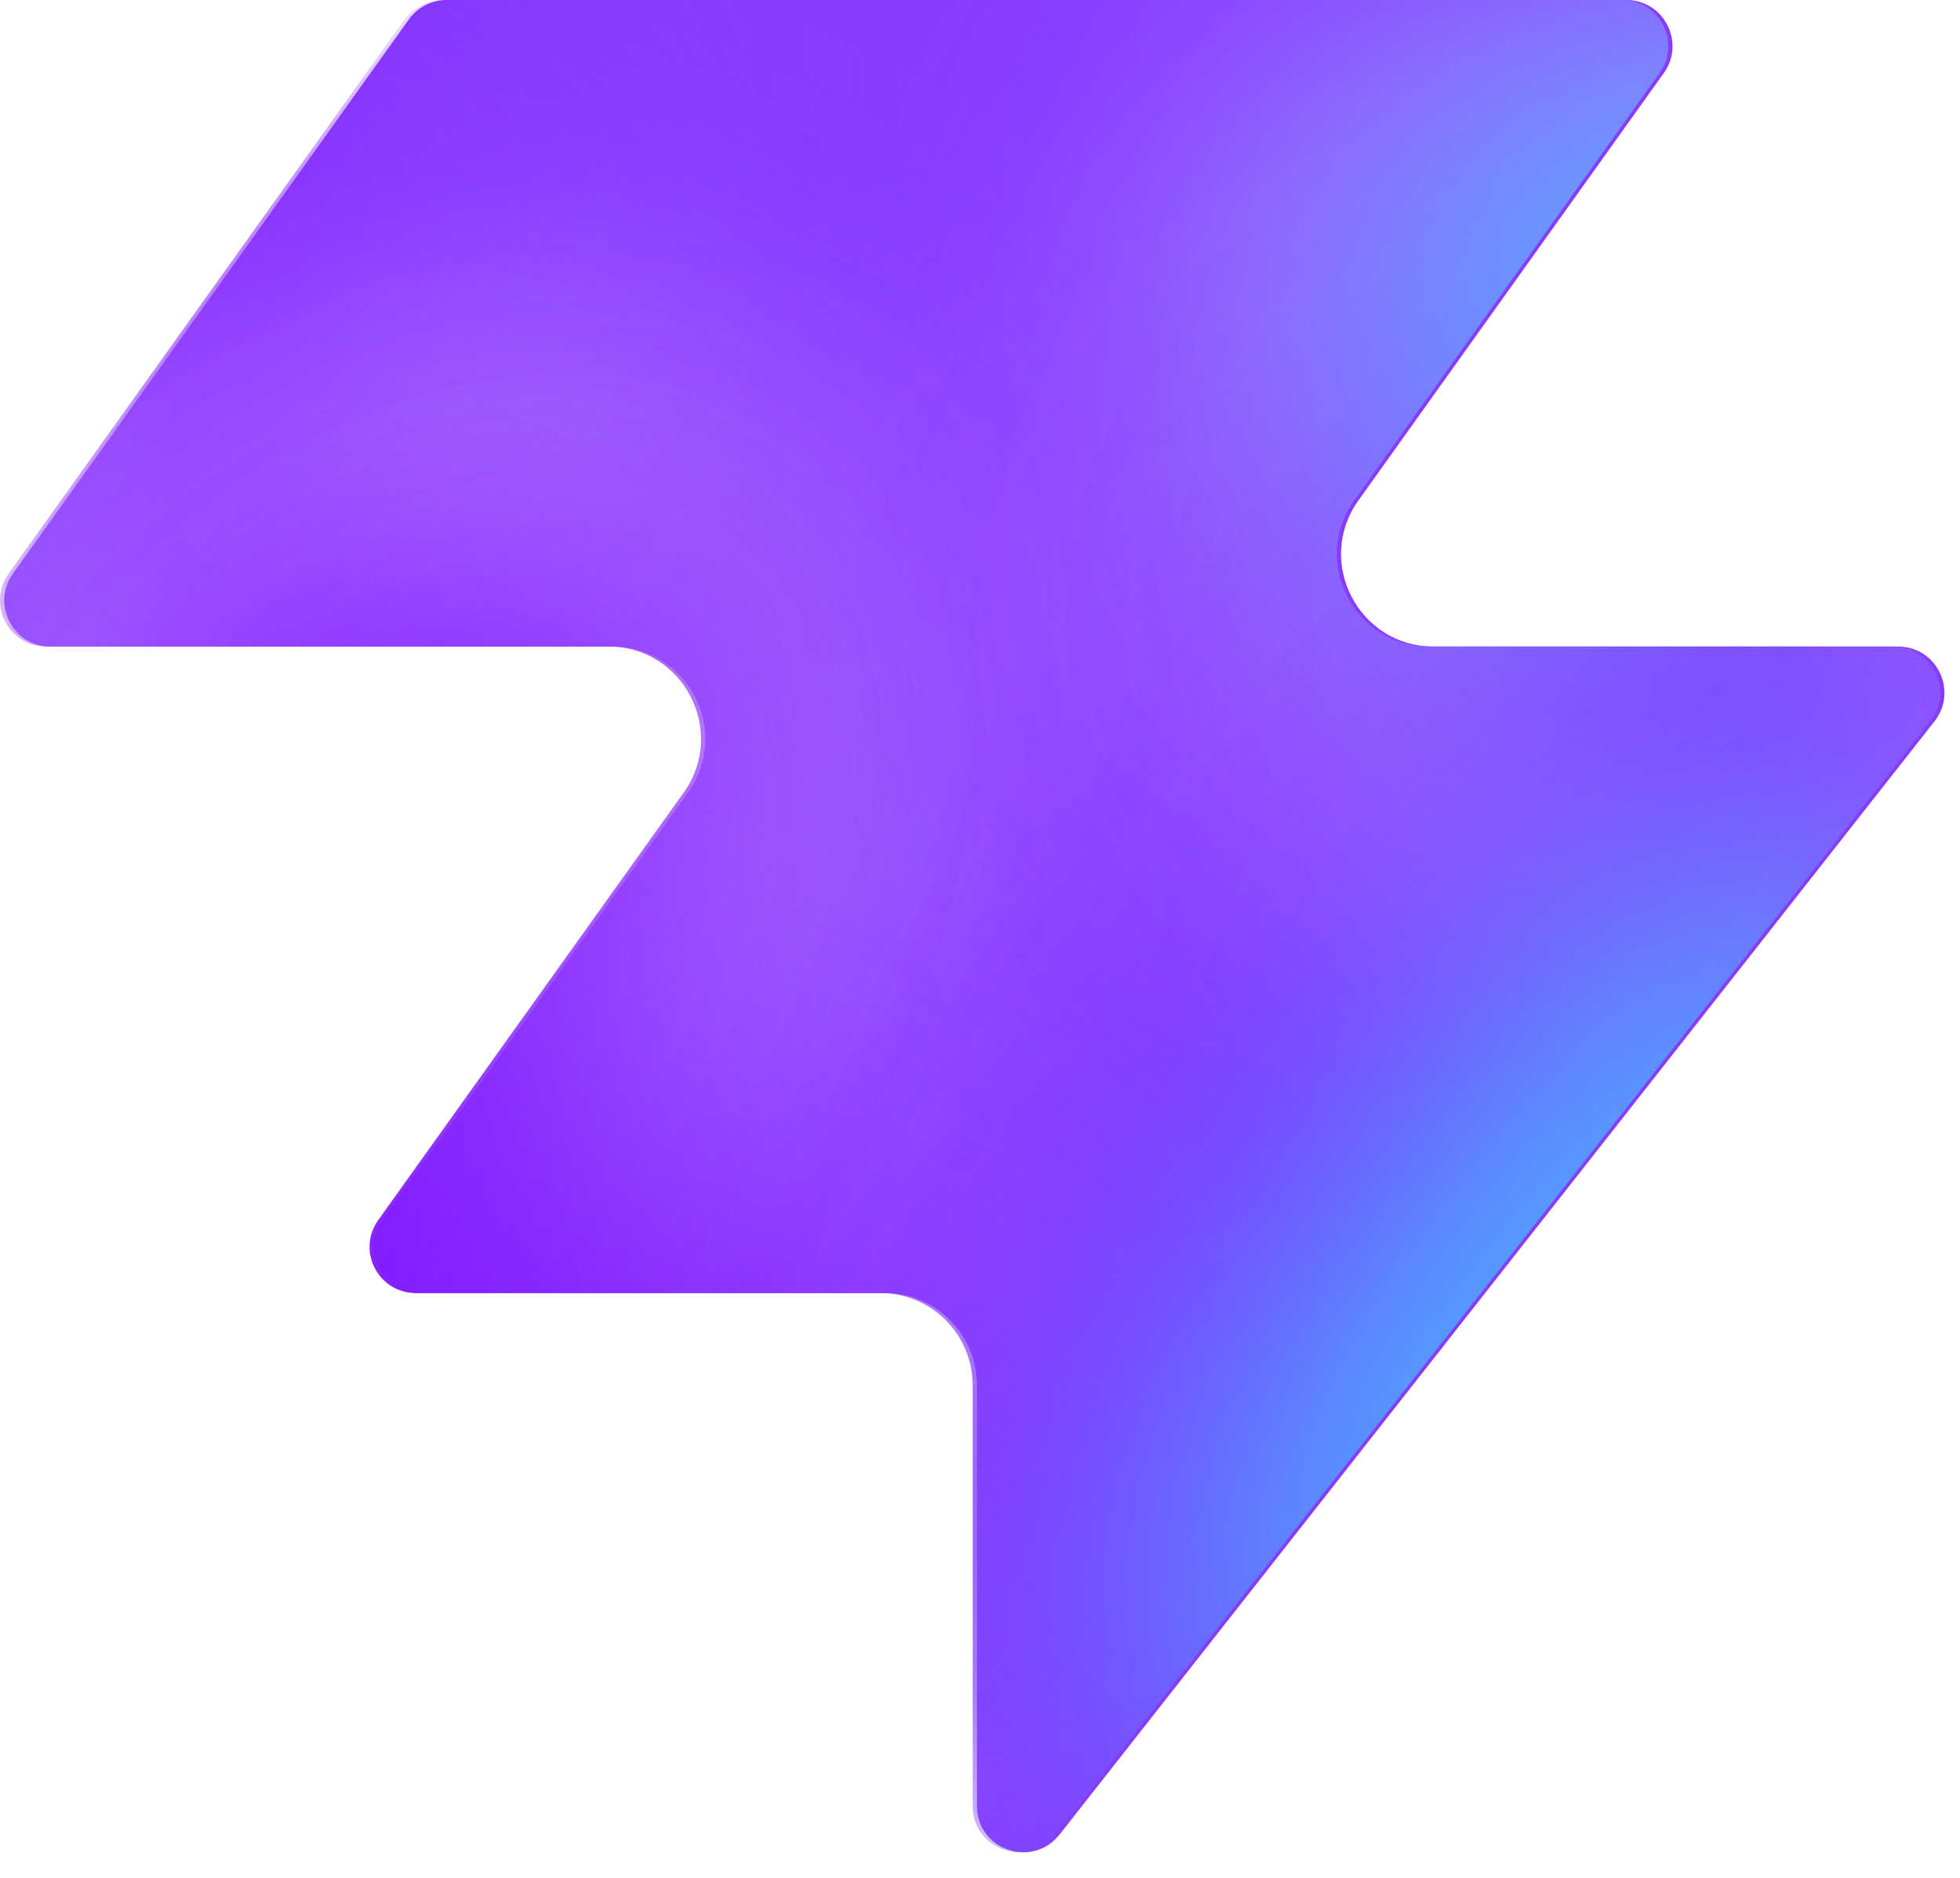
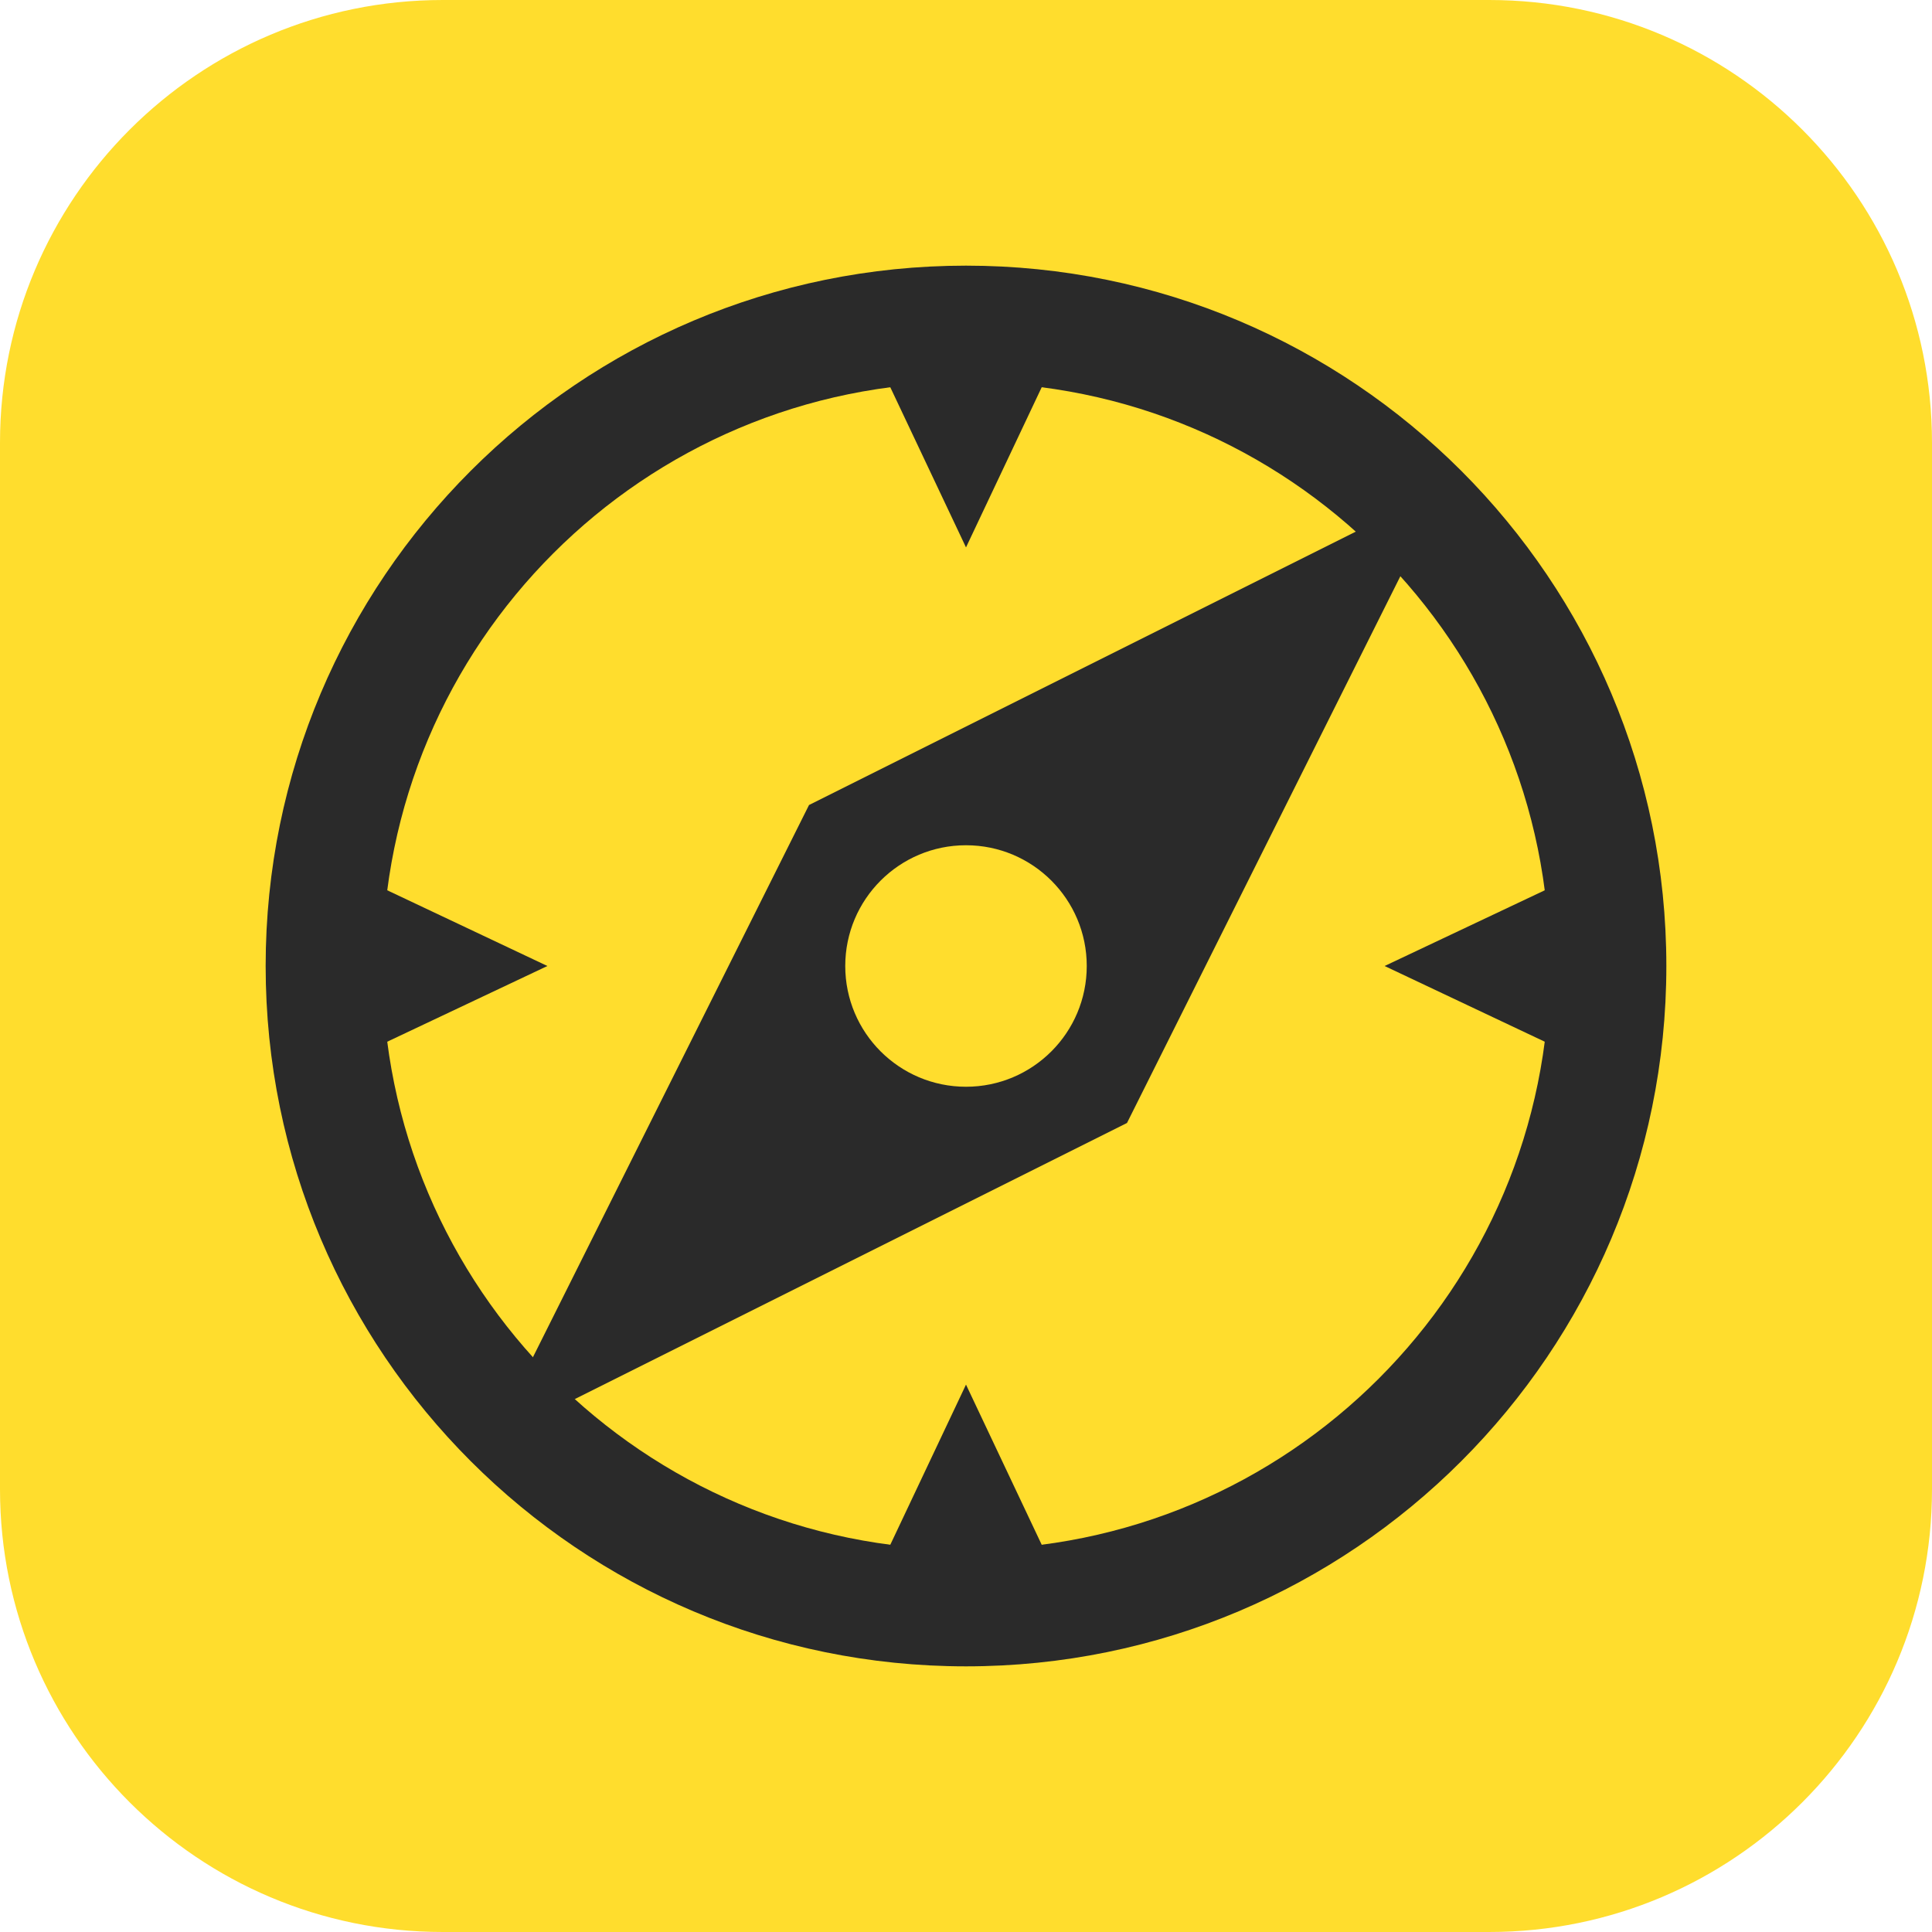
- <svg xmlns="http://www.w3.org/2000/svg" width="48" height="46" fill="none" viewBox="0 0 48 46">
-   <path fill="#863bff" d="M25.946 44.938c-.664.845-2.021.375-2.021-.698V33.937a2.26 2.26 0 0 0-2.262-2.262H10.287c-.92 0-1.456-1.04-.92-1.788l7.48-10.471c1.07-1.497 0-3.578-1.842-3.578H1.237c-.92 0-1.456-1.04-.92-1.788L10.013.474c.214-.297.556-.474.92-.474h28.894c.92 0 1.456 1.04.92 1.788l-7.48 10.471c-1.07 1.498 0 3.579 1.842 3.579h11.377c.943 0 1.473 1.088.89 1.83L25.947 44.94z" style="fill:#863bff;fill:color(display-p3 .525 .23 1);fill-opacity:1" />
-   <mask id="a" width="48" height="46" x="0" y="0" maskUnits="userSpaceOnUse" style="mask-type:alpha">
-     <path fill="#000" d="M25.842 44.938c-.664.844-2.021.375-2.021-.698V33.937a2.26 2.26 0 0 0-2.262-2.262H10.183c-.92 0-1.456-1.04-.92-1.788l7.48-10.471c1.07-1.498 0-3.579-1.842-3.579H1.133c-.92 0-1.456-1.04-.92-1.787L9.91.473c.214-.297.556-.474.92-.474h28.894c.92 0 1.456 1.04.92 1.788l-7.48 10.471c-1.07 1.498 0 3.578 1.842 3.578h11.377c.943 0 1.473 1.088.89 1.832L25.843 44.94z" style="fill:#000;fill-opacity:1" />
-   </mask>
-   <g mask="url(#a)">
-     <g filter="url(#b)">
-       <ellipse cx="5.508" cy="14.704" fill="#ede6ff" rx="5.508" ry="14.704" style="fill:#ede6ff;fill:color(display-p3 .927 .903 1);fill-opacity:1" transform="matrix(.00324 1 1 -.00324 -4.47 31.516)" />
-     </g>
-     <g filter="url(#c)">
-       <ellipse cx="10.399" cy="29.851" fill="#ede6ff" rx="10.399" ry="29.851" style="fill:#ede6ff;fill:color(display-p3 .927 .903 1);fill-opacity:1" transform="matrix(.00324 1 1 -.00324 -39.328 7.883)" />
-     </g>
-     <g filter="url(#d)">
-       <ellipse cx="5.508" cy="30.487" fill="#7e14ff" rx="5.508" ry="30.487" style="fill:#7e14ff;fill:color(display-p3 .492 .077 1);fill-opacity:1" transform="rotate(89.814 -25.913 -14.639)scale(1 -1)" />
-     </g>
-     <g filter="url(#e)">
-       <ellipse cx="5.508" cy="30.599" fill="#7e14ff" rx="5.508" ry="30.599" style="fill:#7e14ff;fill:color(display-p3 .492 .077 1);fill-opacity:1" transform="rotate(89.814 -32.644 -3.334)scale(1 -1)" />
-     </g>
-     <g filter="url(#f)">
-       <ellipse cx="5.508" cy="30.599" fill="#7e14ff" rx="5.508" ry="30.599" style="fill:#7e14ff;fill:color(display-p3 .492 .077 1);fill-opacity:1" transform="matrix(.00324 1 1 -.00324 -34.34 30.47)" />
-     </g>
-     <g filter="url(#g)">
-       <ellipse cx="14.072" cy="22.078" fill="#ede6ff" rx="14.072" ry="22.078" style="fill:#ede6ff;fill:color(display-p3 .927 .903 1);fill-opacity:1" transform="rotate(93.35 24.506 48.493)scale(-1 1)" />
-     </g>
-     <g filter="url(#h)">
-       <ellipse cx="3.47" cy="21.501" fill="#7e14ff" rx="3.47" ry="21.501" style="fill:#7e14ff;fill:color(display-p3 .492 .077 1);fill-opacity:1" transform="rotate(89.009 28.708 47.59)scale(-1 1)" />
-     </g>
-     <g filter="url(#i)">
-       <ellipse cx="3.47" cy="21.501" fill="#7e14ff" rx="3.47" ry="21.501" style="fill:#7e14ff;fill:color(display-p3 .492 .077 1);fill-opacity:1" transform="rotate(89.009 28.708 47.59)scale(-1 1)" />
-     </g>
-     <g filter="url(#j)">
-       <ellipse cx=".387" cy="8.972" fill="#7e14ff" rx="4.407" ry="29.108" style="fill:#7e14ff;fill:color(display-p3 .492 .077 1);fill-opacity:1" transform="rotate(39.51 .387 8.972)" />
-     </g>
-     <g filter="url(#k)">
-       <ellipse cx="47.523" cy="-6.092" fill="#7e14ff" rx="4.407" ry="29.108" style="fill:#7e14ff;fill:color(display-p3 .492 .077 1);fill-opacity:1" transform="rotate(37.892 47.523 -6.092)" />
-     </g>
-     <g filter="url(#l)">
-       <ellipse cx="41.412" cy="6.333" fill="#47bfff" rx="5.971" ry="9.665" style="fill:#47bfff;fill:color(display-p3 .28 .748 1);fill-opacity:1" transform="rotate(37.892 41.412 6.333)" />
-     </g>
-     <g filter="url(#m)">
-       <ellipse cx="-1.879" cy="38.332" fill="#7e14ff" rx="4.407" ry="29.108" style="fill:#7e14ff;fill:color(display-p3 .492 .077 1);fill-opacity:1" transform="rotate(37.892 -1.88 38.332)" />
-     </g>
-     <g filter="url(#n)">
-       <ellipse cx="-1.879" cy="38.332" fill="#7e14ff" rx="4.407" ry="29.108" style="fill:#7e14ff;fill:color(display-p3 .492 .077 1);fill-opacity:1" transform="rotate(37.892 -1.88 38.332)" />
-     </g>
-     <g filter="url(#o)">
-       <ellipse cx="35.651" cy="29.907" fill="#7e14ff" rx="4.407" ry="29.108" style="fill:#7e14ff;fill:color(display-p3 .492 .077 1);fill-opacity:1" transform="rotate(37.892 35.651 29.907)" />
-     </g>
-     <g filter="url(#p)">
-       <ellipse cx="38.418" cy="32.4" fill="#47bfff" rx="5.971" ry="15.297" style="fill:#47bfff;fill:color(display-p3 .28 .748 1);fill-opacity:1" transform="rotate(37.892 38.418 32.4)" />
-     </g>
+ <svg xmlns="http://www.w3.org/2000/svg" viewBox="0 0 48 48" width="48" height="48">
+   <rect width="48" height="48" rx="11" fill="#FFDD2D" />
+   <g fill="#2A2A2A">
+     <path d="M24 6.6A17.4 17.4 0 1 0 24 41.4 17.4 17.4 0 0 0 24 6.6Zm0 2.9a14.5 14.5 0 1 1 0 29 14.5 14.5 0 0 1 0-29Z" />
+     <path d="M21.4 8.1h5.2L24 13.6ZM21.4 39.9h5.2L24 34.4ZM8.1 21.4v5.2L13.6 24ZM39.9 21.4v5.2L34.4 24Z" />
+     <path d="m35.9 12.1-7.9 15.8-15.8 7.9 7.9-15.8Z" />
  </g>
-   <defs>
-     <filter id="b" width="60.045" height="41.654" x="-19.77" y="16.149" color-interpolation-filters="sRGB" filterUnits="userSpaceOnUse">
-       <feFlood flood-opacity="0" result="BackgroundImageFix" />
-       <feBlend in="SourceGraphic" in2="BackgroundImageFix" result="shape" />
-       <feGaussianBlur result="effect1_foregroundBlur_2002_17158" stdDeviation="7.659" />
-     </filter>
-     <filter id="c" width="90.34" height="51.437" x="-54.613" y="-7.533" color-interpolation-filters="sRGB" filterUnits="userSpaceOnUse">
-       <feFlood flood-opacity="0" result="BackgroundImageFix" />
-       <feBlend in="SourceGraphic" in2="BackgroundImageFix" result="shape" />
-       <feGaussianBlur result="effect1_foregroundBlur_2002_17158" stdDeviation="7.659" />
-     </filter>
-     <filter id="d" width="79.355" height="29.4" x="-49.64" y="2.03" color-interpolation-filters="sRGB" filterUnits="userSpaceOnUse">
-       <feFlood flood-opacity="0" result="BackgroundImageFix" />
-       <feBlend in="SourceGraphic" in2="BackgroundImageFix" result="shape" />
-       <feGaussianBlur result="effect1_foregroundBlur_2002_17158" stdDeviation="4.596" />
-     </filter>
-     <filter id="e" width="79.579" height="29.4" x="-45.045" y="20.029" color-interpolation-filters="sRGB" filterUnits="userSpaceOnUse">
-       <feFlood flood-opacity="0" result="BackgroundImageFix" />
-       <feBlend in="SourceGraphic" in2="BackgroundImageFix" result="shape" />
-       <feGaussianBlur result="effect1_foregroundBlur_2002_17158" stdDeviation="4.596" />
-     </filter>
-     <filter id="f" width="79.579" height="29.4" x="-43.513" y="21.178" color-interpolation-filters="sRGB" filterUnits="userSpaceOnUse">
-       <feFlood flood-opacity="0" result="BackgroundImageFix" />
-       <feBlend in="SourceGraphic" in2="BackgroundImageFix" result="shape" />
-       <feGaussianBlur result="effect1_foregroundBlur_2002_17158" stdDeviation="4.596" />
-     </filter>
-     <filter id="g" width="74.749" height="58.852" x="15.756" y="-17.901" color-interpolation-filters="sRGB" filterUnits="userSpaceOnUse">
-       <feFlood flood-opacity="0" result="BackgroundImageFix" />
-       <feBlend in="SourceGraphic" in2="BackgroundImageFix" result="shape" />
-       <feGaussianBlur result="effect1_foregroundBlur_2002_17158" stdDeviation="7.659" />
-     </filter>
-     <filter id="h" width="61.377" height="25.362" x="23.548" y="2.284" color-interpolation-filters="sRGB" filterUnits="userSpaceOnUse">
-       <feFlood flood-opacity="0" result="BackgroundImageFix" />
-       <feBlend in="SourceGraphic" in2="BackgroundImageFix" result="shape" />
-       <feGaussianBlur result="effect1_foregroundBlur_2002_17158" stdDeviation="4.596" />
-     </filter>
-     <filter id="i" width="61.377" height="25.362" x="23.548" y="2.284" color-interpolation-filters="sRGB" filterUnits="userSpaceOnUse">
-       <feFlood flood-opacity="0" result="BackgroundImageFix" />
-       <feBlend in="SourceGraphic" in2="BackgroundImageFix" result="shape" />
-       <feGaussianBlur result="effect1_foregroundBlur_2002_17158" stdDeviation="4.596" />
-     </filter>
-     <filter id="j" width="56.045" height="63.649" x="-27.636" y="-22.853" color-interpolation-filters="sRGB" filterUnits="userSpaceOnUse">
-       <feFlood flood-opacity="0" result="BackgroundImageFix" />
-       <feBlend in="SourceGraphic" in2="BackgroundImageFix" result="shape" />
-       <feGaussianBlur result="effect1_foregroundBlur_2002_17158" stdDeviation="4.596" />
-     </filter>
-     <filter id="k" width="54.814" height="64.646" x="20.116" y="-38.415" color-interpolation-filters="sRGB" filterUnits="userSpaceOnUse">
-       <feFlood flood-opacity="0" result="BackgroundImageFix" />
-       <feBlend in="SourceGraphic" in2="BackgroundImageFix" result="shape" />
-       <feGaussianBlur result="effect1_foregroundBlur_2002_17158" stdDeviation="4.596" />
-     </filter>
-     <filter id="l" width="33.541" height="35.313" x="24.641" y="-11.323" color-interpolation-filters="sRGB" filterUnits="userSpaceOnUse">
-       <feFlood flood-opacity="0" result="BackgroundImageFix" />
-       <feBlend in="SourceGraphic" in2="BackgroundImageFix" result="shape" />
-       <feGaussianBlur result="effect1_foregroundBlur_2002_17158" stdDeviation="4.596" />
-     </filter>
-     <filter id="m" width="54.814" height="64.646" x="-29.286" y="6.009" color-interpolation-filters="sRGB" filterUnits="userSpaceOnUse">
-       <feFlood flood-opacity="0" result="BackgroundImageFix" />
-       <feBlend in="SourceGraphic" in2="BackgroundImageFix" result="shape" />
-       <feGaussianBlur result="effect1_foregroundBlur_2002_17158" stdDeviation="4.596" />
-     </filter>
-     <filter id="n" width="54.814" height="64.646" x="-29.286" y="6.009" color-interpolation-filters="sRGB" filterUnits="userSpaceOnUse">
-       <feFlood flood-opacity="0" result="BackgroundImageFix" />
-       <feBlend in="SourceGraphic" in2="BackgroundImageFix" result="shape" />
-       <feGaussianBlur result="effect1_foregroundBlur_2002_17158" stdDeviation="4.596" />
-     </filter>
-     <filter id="o" width="54.814" height="64.646" x="8.244" y="-2.416" color-interpolation-filters="sRGB" filterUnits="userSpaceOnUse">
-       <feFlood flood-opacity="0" result="BackgroundImageFix" />
-       <feBlend in="SourceGraphic" in2="BackgroundImageFix" result="shape" />
-       <feGaussianBlur result="effect1_foregroundBlur_2002_17158" stdDeviation="4.596" />
-     </filter>
-     <filter id="p" width="39.409" height="43.623" x="18.713" y="10.588" color-interpolation-filters="sRGB" filterUnits="userSpaceOnUse">
-       <feFlood flood-opacity="0" result="BackgroundImageFix" />
-       <feBlend in="SourceGraphic" in2="BackgroundImageFix" result="shape" />
-       <feGaussianBlur result="effect1_foregroundBlur_2002_17158" stdDeviation="4.596" />
-     </filter>
-   </defs>
+   <circle cx="24" cy="24" r="3" fill="#FFDD2D" />
</svg>
